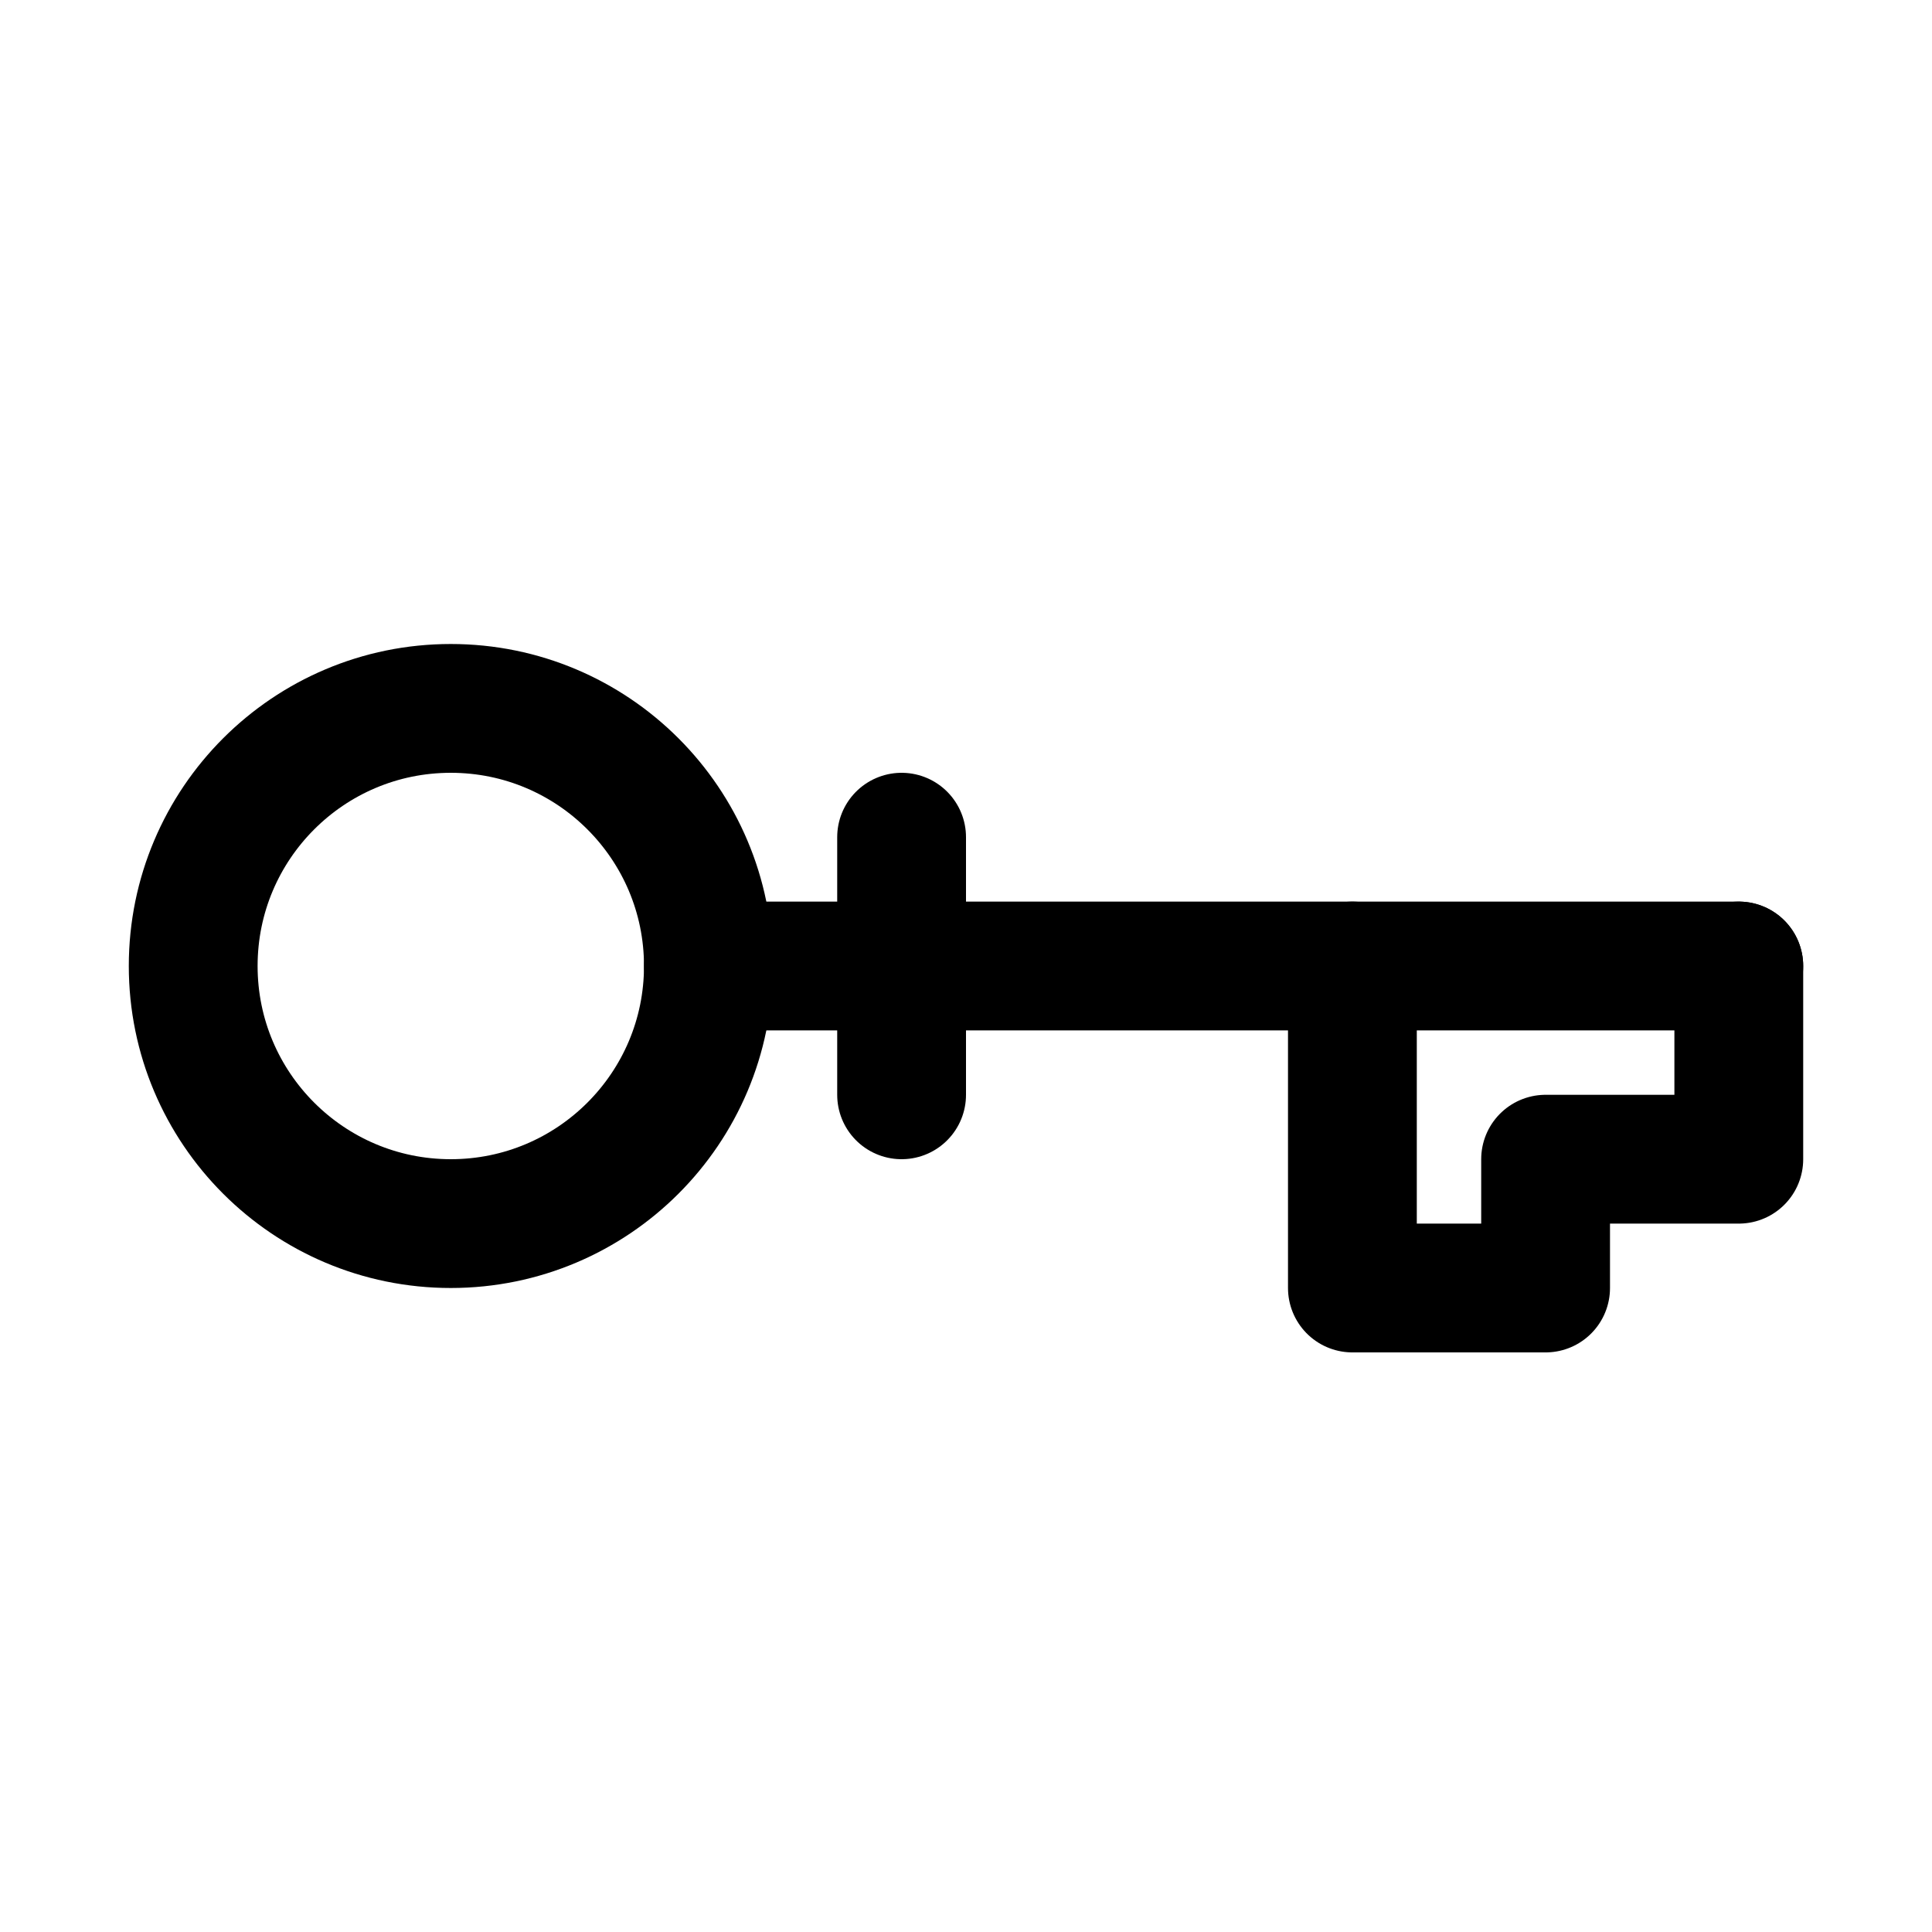
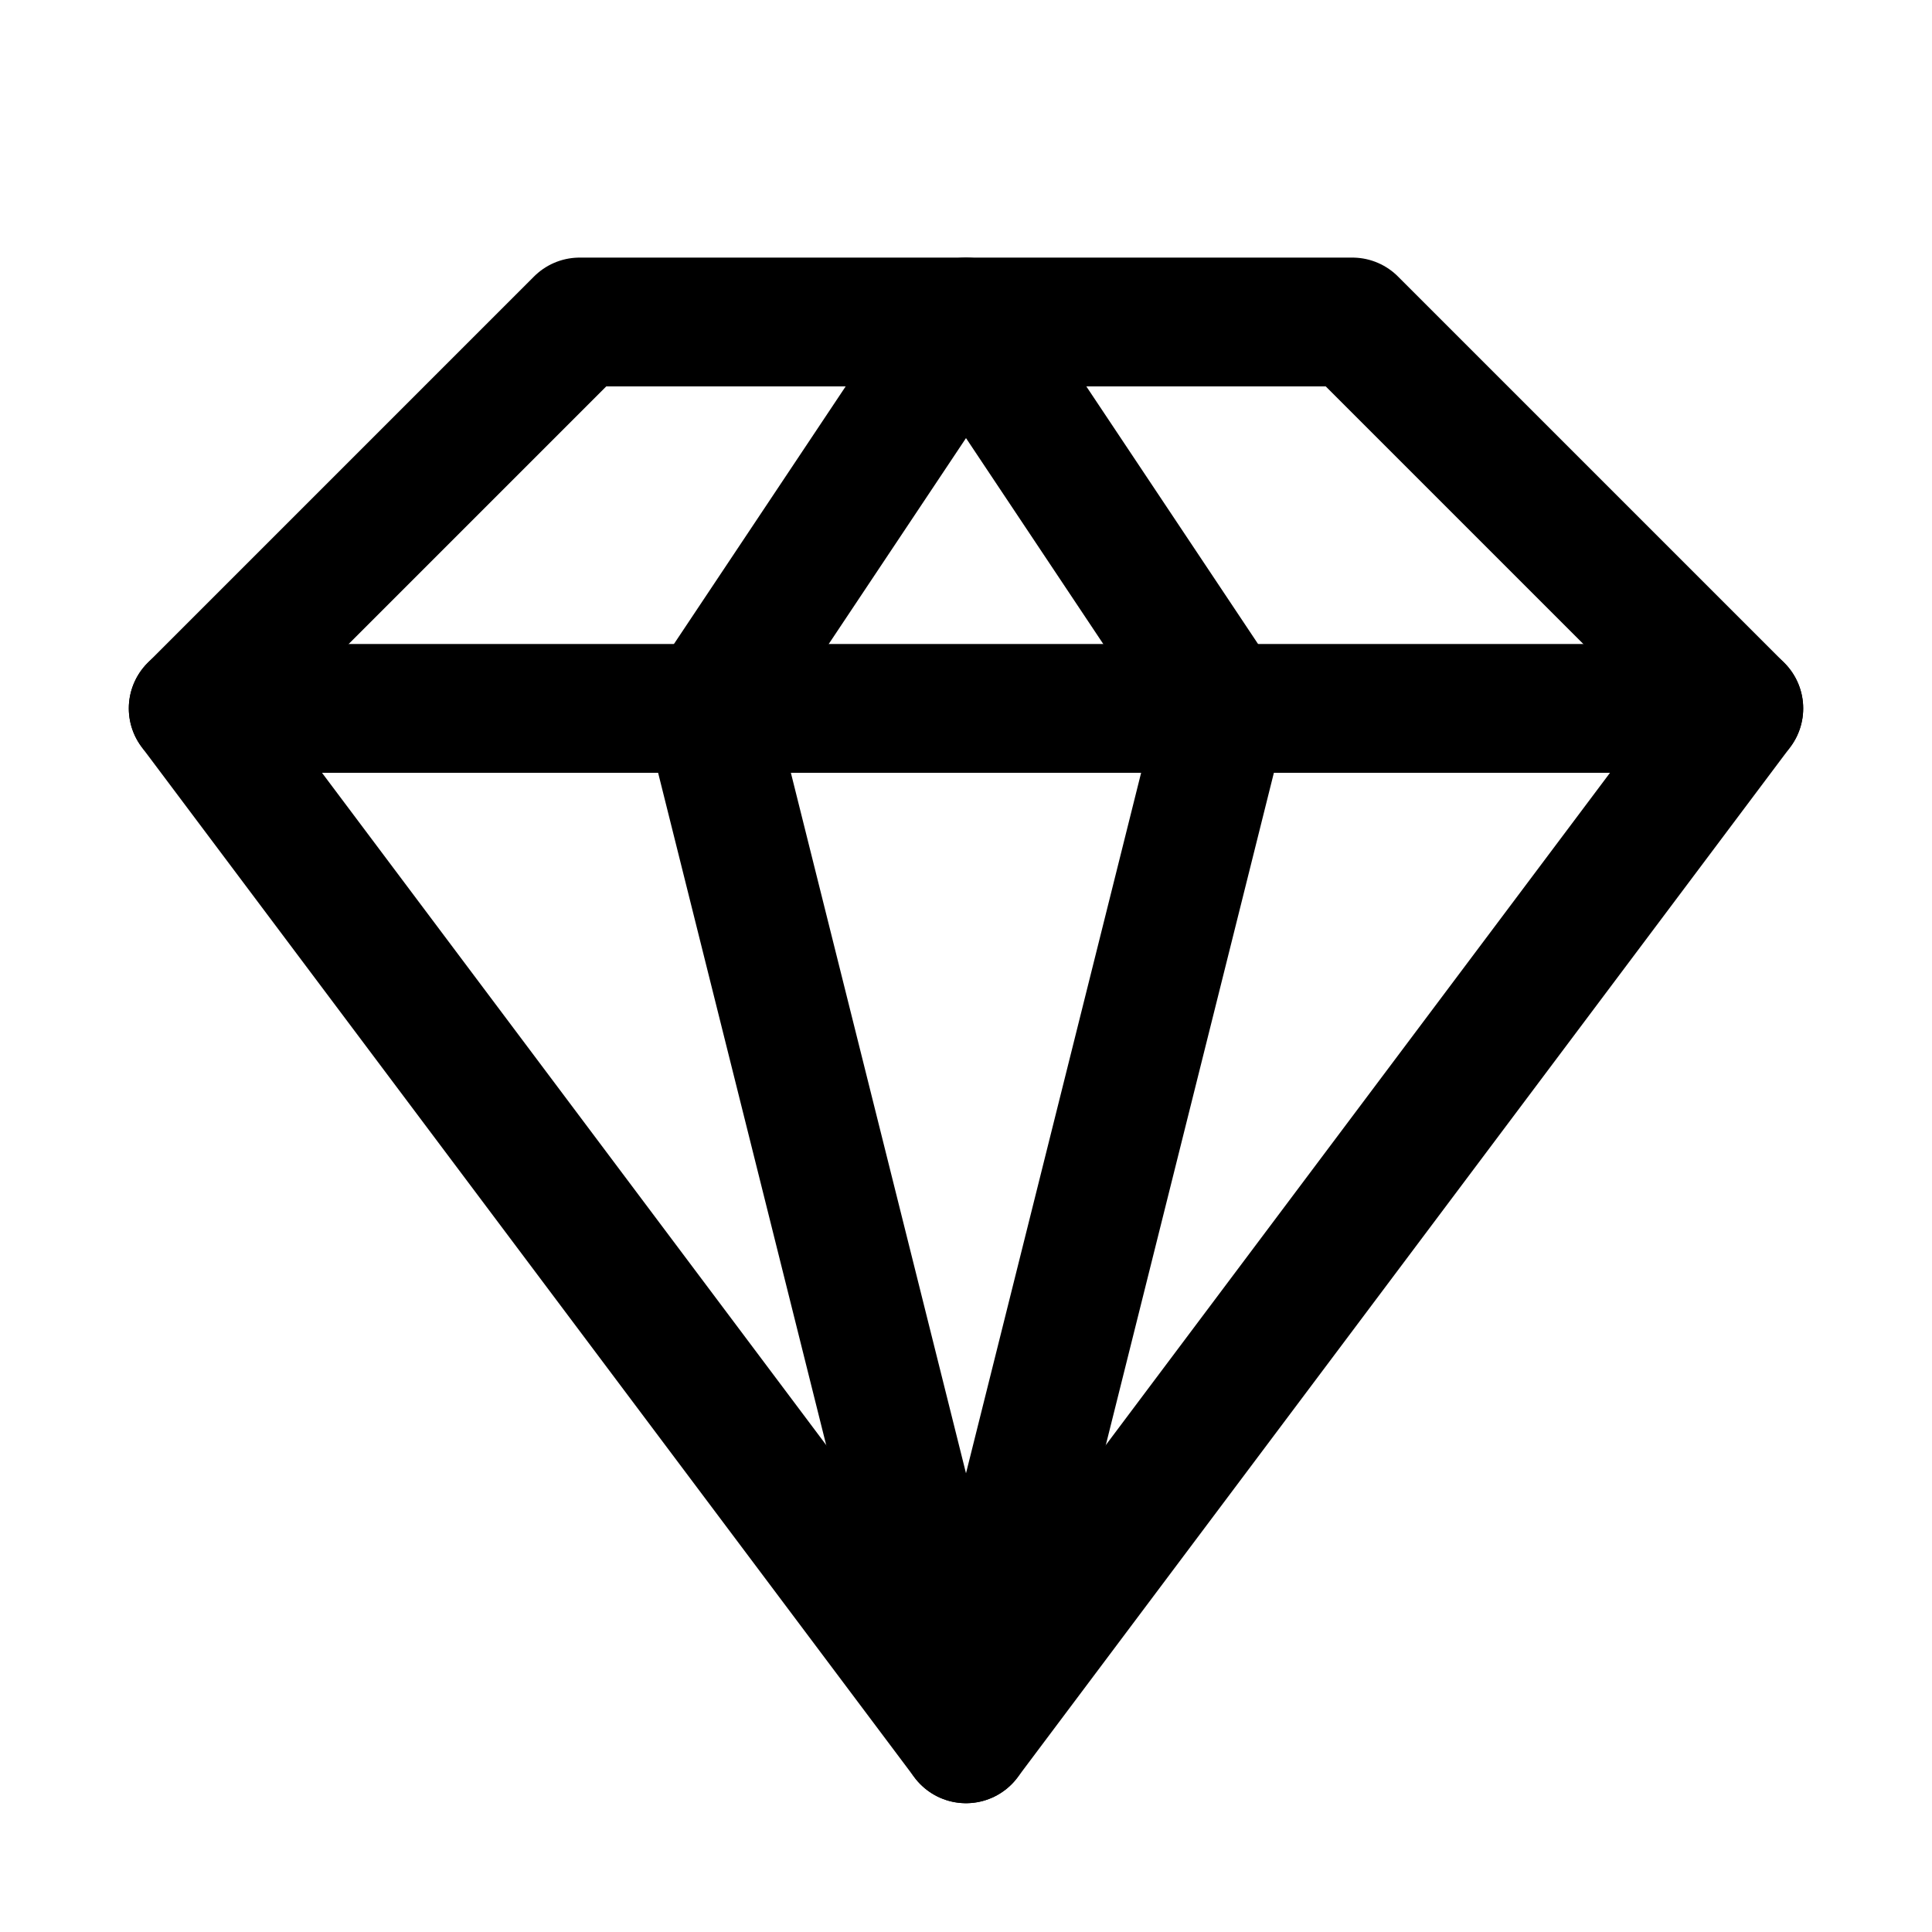
<svg xmlns="http://www.w3.org/2000/svg" width="15" height="15" viewBox="0 0 15 15" fill="none" stroke="currentColor" stroke-width="1" stroke-linecap="round" stroke-linejoin="round">
-   <circle cx="3.5" cy="7.5" r="2" />
-   <path d="M5.5 7.5H13.5" />
-   <path d="M7 6.5V8.5" />
-   <path d="M10.5 7.5V10H12V9H13.5V7.5" />
+   <path d="M7.5 2.5H10.5L13.5 5.5L7.5 13.5L1.5 5.5L4.5 2.5H7.5" />
+   <path d="M1.5 5.5H13.5" />
+   <path d="M5.5 5.5L7.5 2.5L9.5 5.5L7.5 13.5L5.5 5.5" />
</svg>
